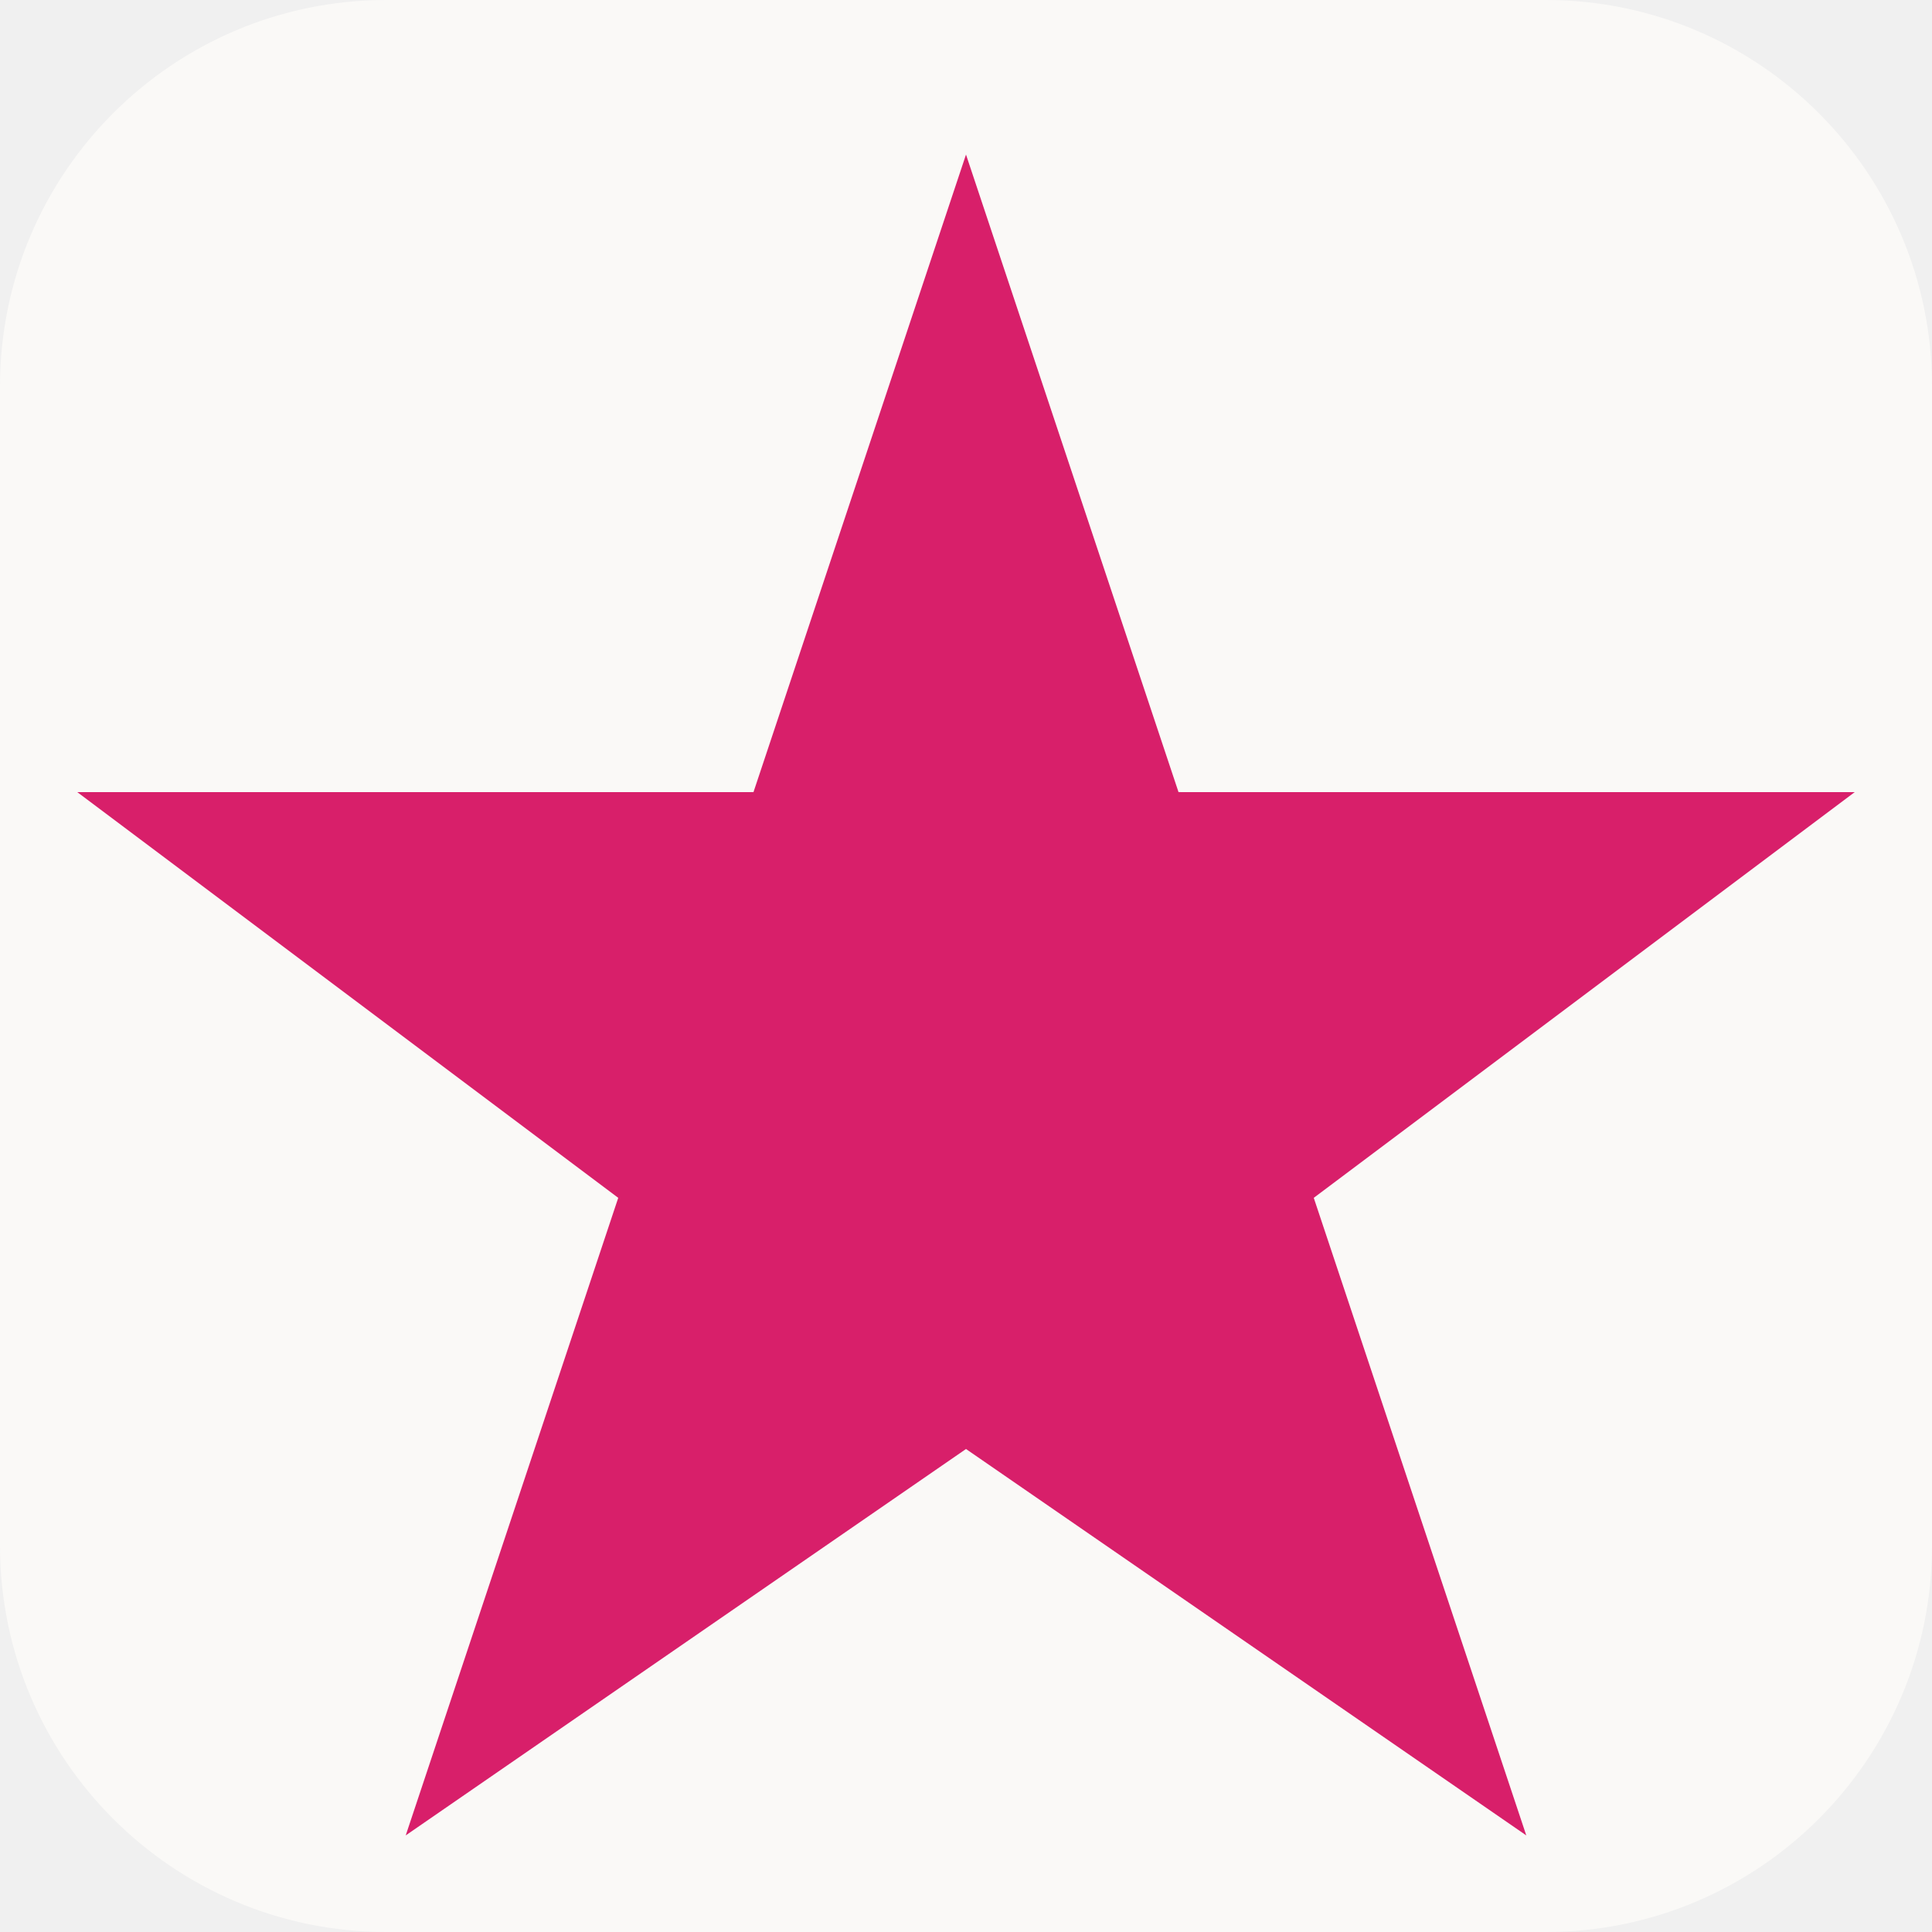
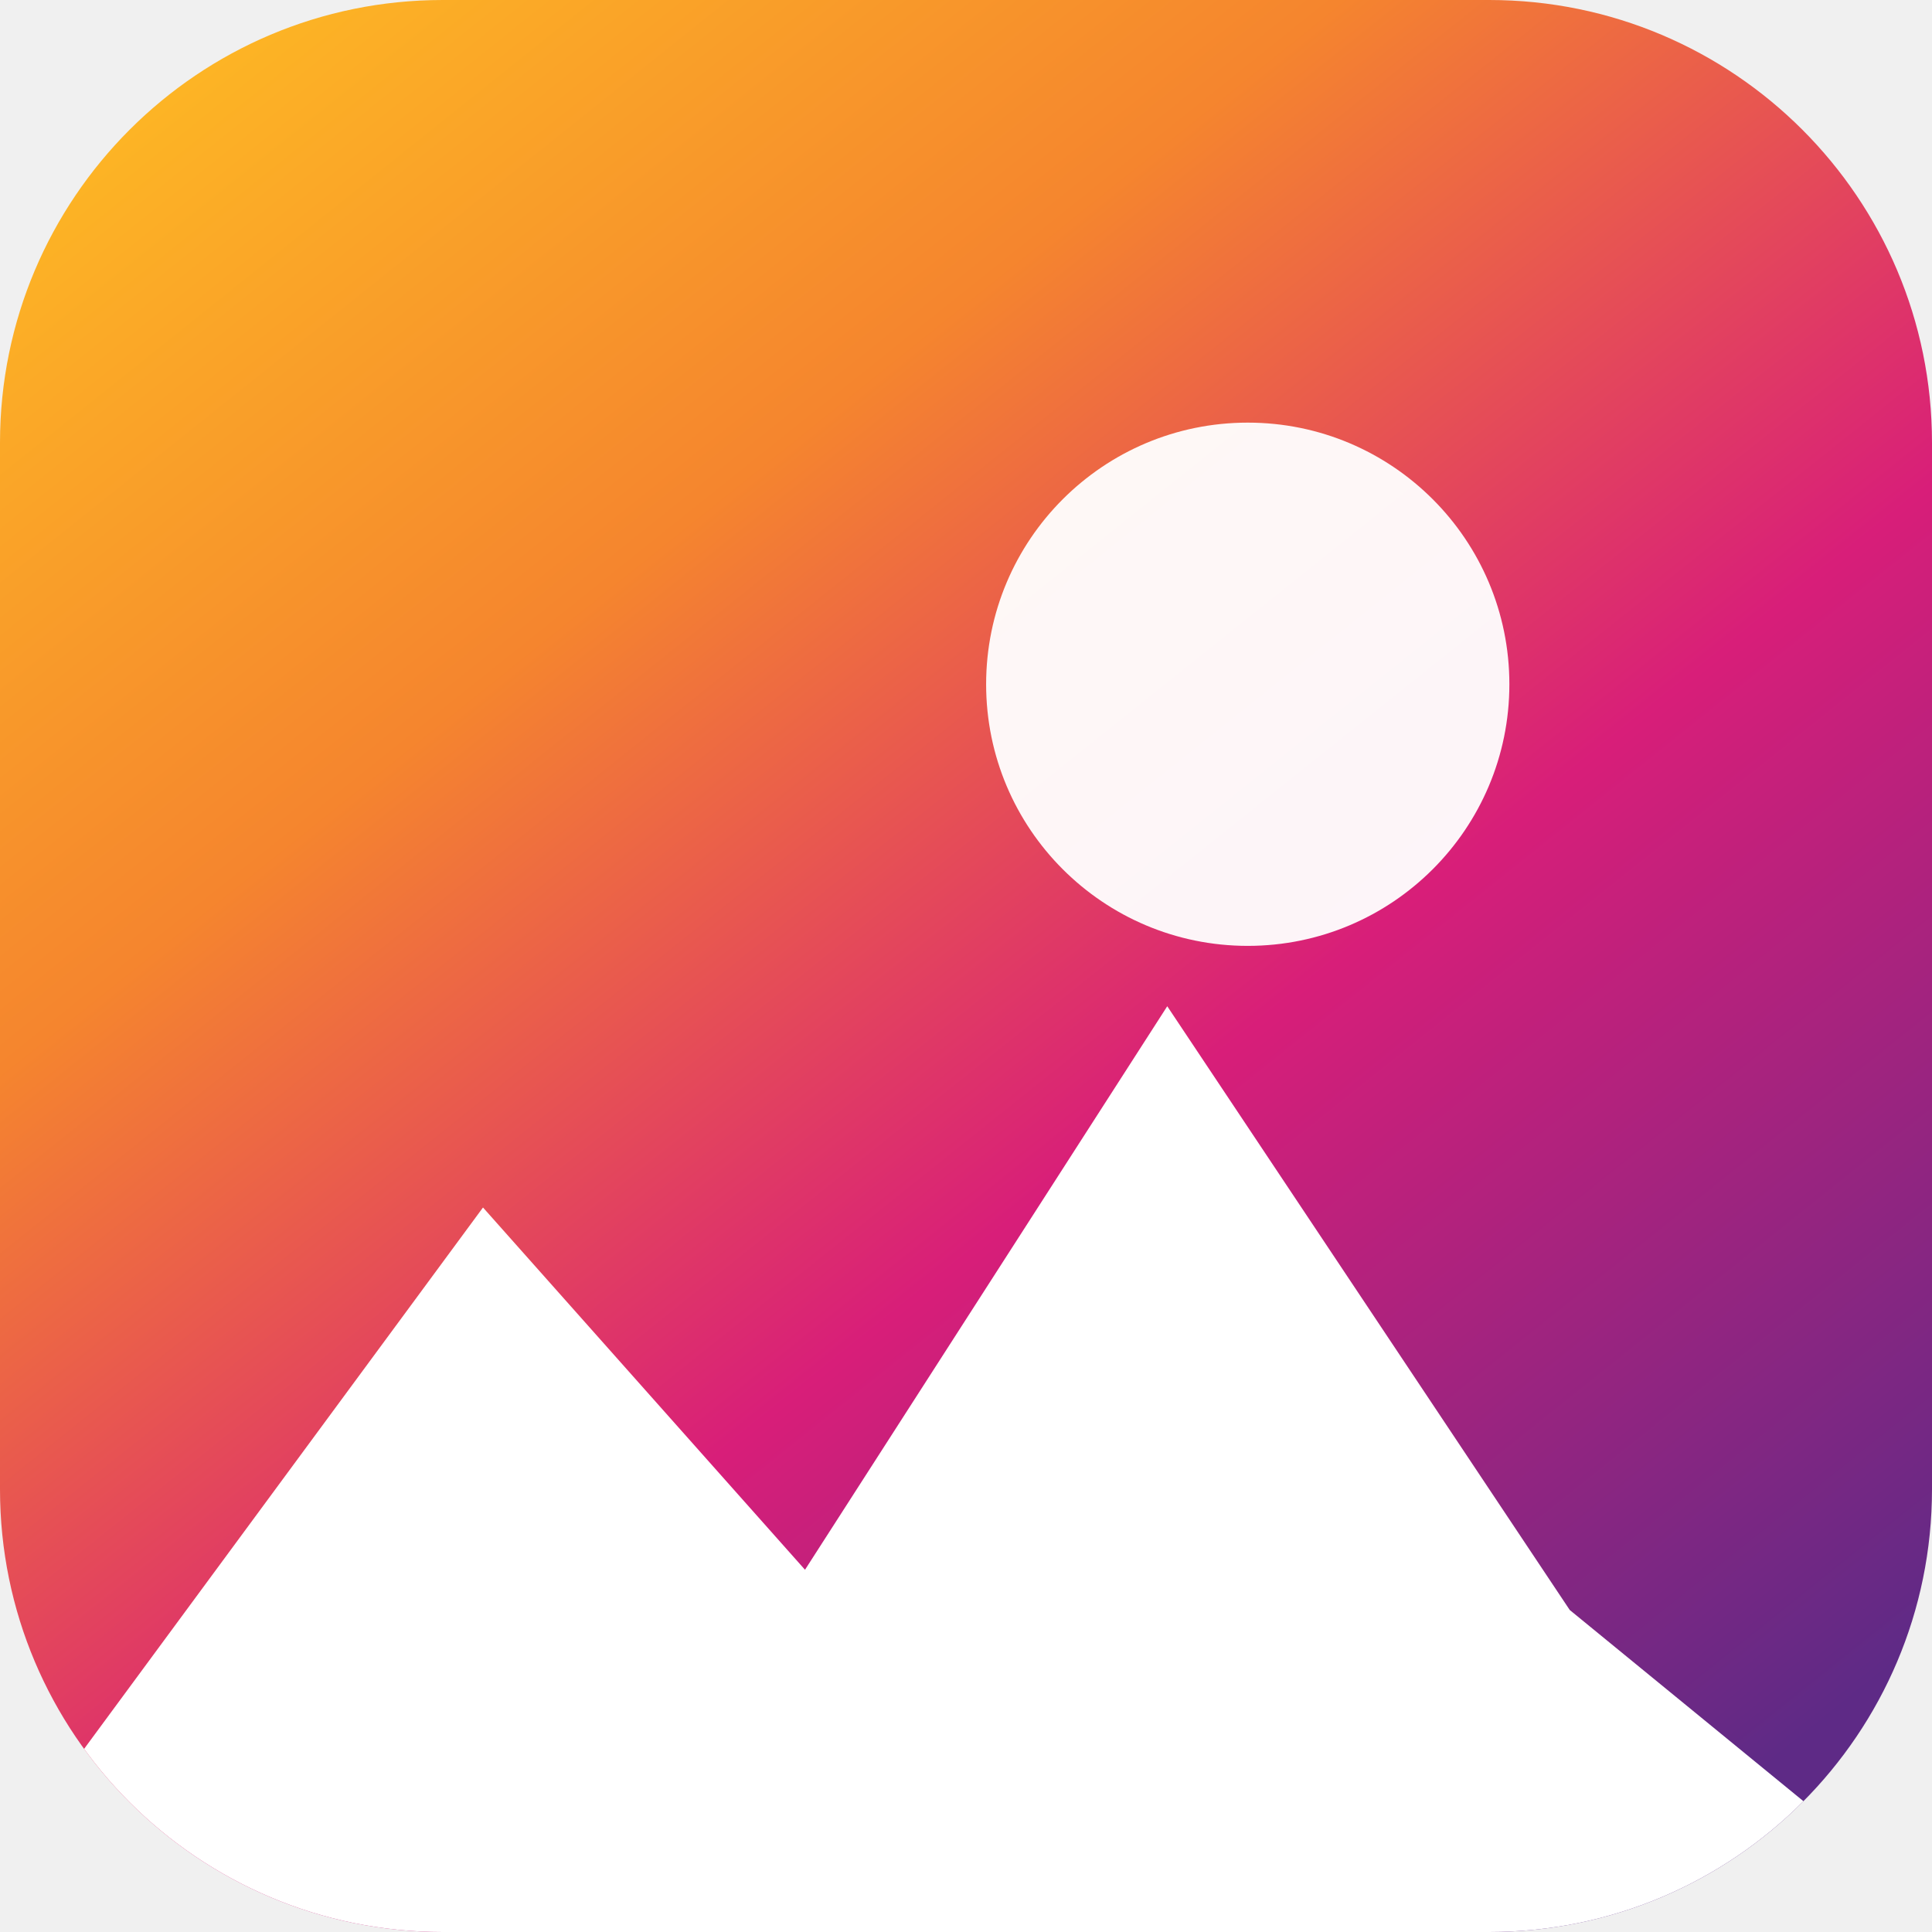
- <svg xmlns="http://www.w3.org/2000/svg" viewBox="0 0 100 100">
-   <rect width="100" height="100" rx="20" fill="#FAF9F7" />
-   <path d="M50 8 61 41 96 41 68 62 79 95 50 75 21 95 32 62 4 41 39 41Z" fill="#D81F6A" />
+ <svg xmlns="http://www.w3.org/2000/svg" viewBox="0 0 96 96" width="96" height="96" role="img" aria-label="Somos Bacanes app icon">
+   <defs>
+     <linearGradient id="sbFav" x1="0" y1="0" x2="0.8" y2="1">
+       <stop offset="0" stop-color="#FFC222" />
+       <stop offset=".34" stop-color="#F5852E" />
+       <stop offset=".64" stop-color="#D81E79" />
+       <stop offset="1" stop-color="#5E2A86" />
+     </linearGradient>
+     <clipPath id="sbFavClip">
+       <rect width="96" height="96" rx="22" />
+     </clipPath>
+   </defs>
+   <rect width="96" height="96" rx="22" fill="url(#sbFav)" />
+   <g clip-path="url(#sbFavClip)">
+     <circle cx="62" cy="34" r="13" fill="#ffffff" opacity="0.95" />
+     <path d="M-4 98 L24 60 L40 78 L58 50 L78 80 L100 98 Z" fill="#ffffff" />
+   </g>
</svg>
